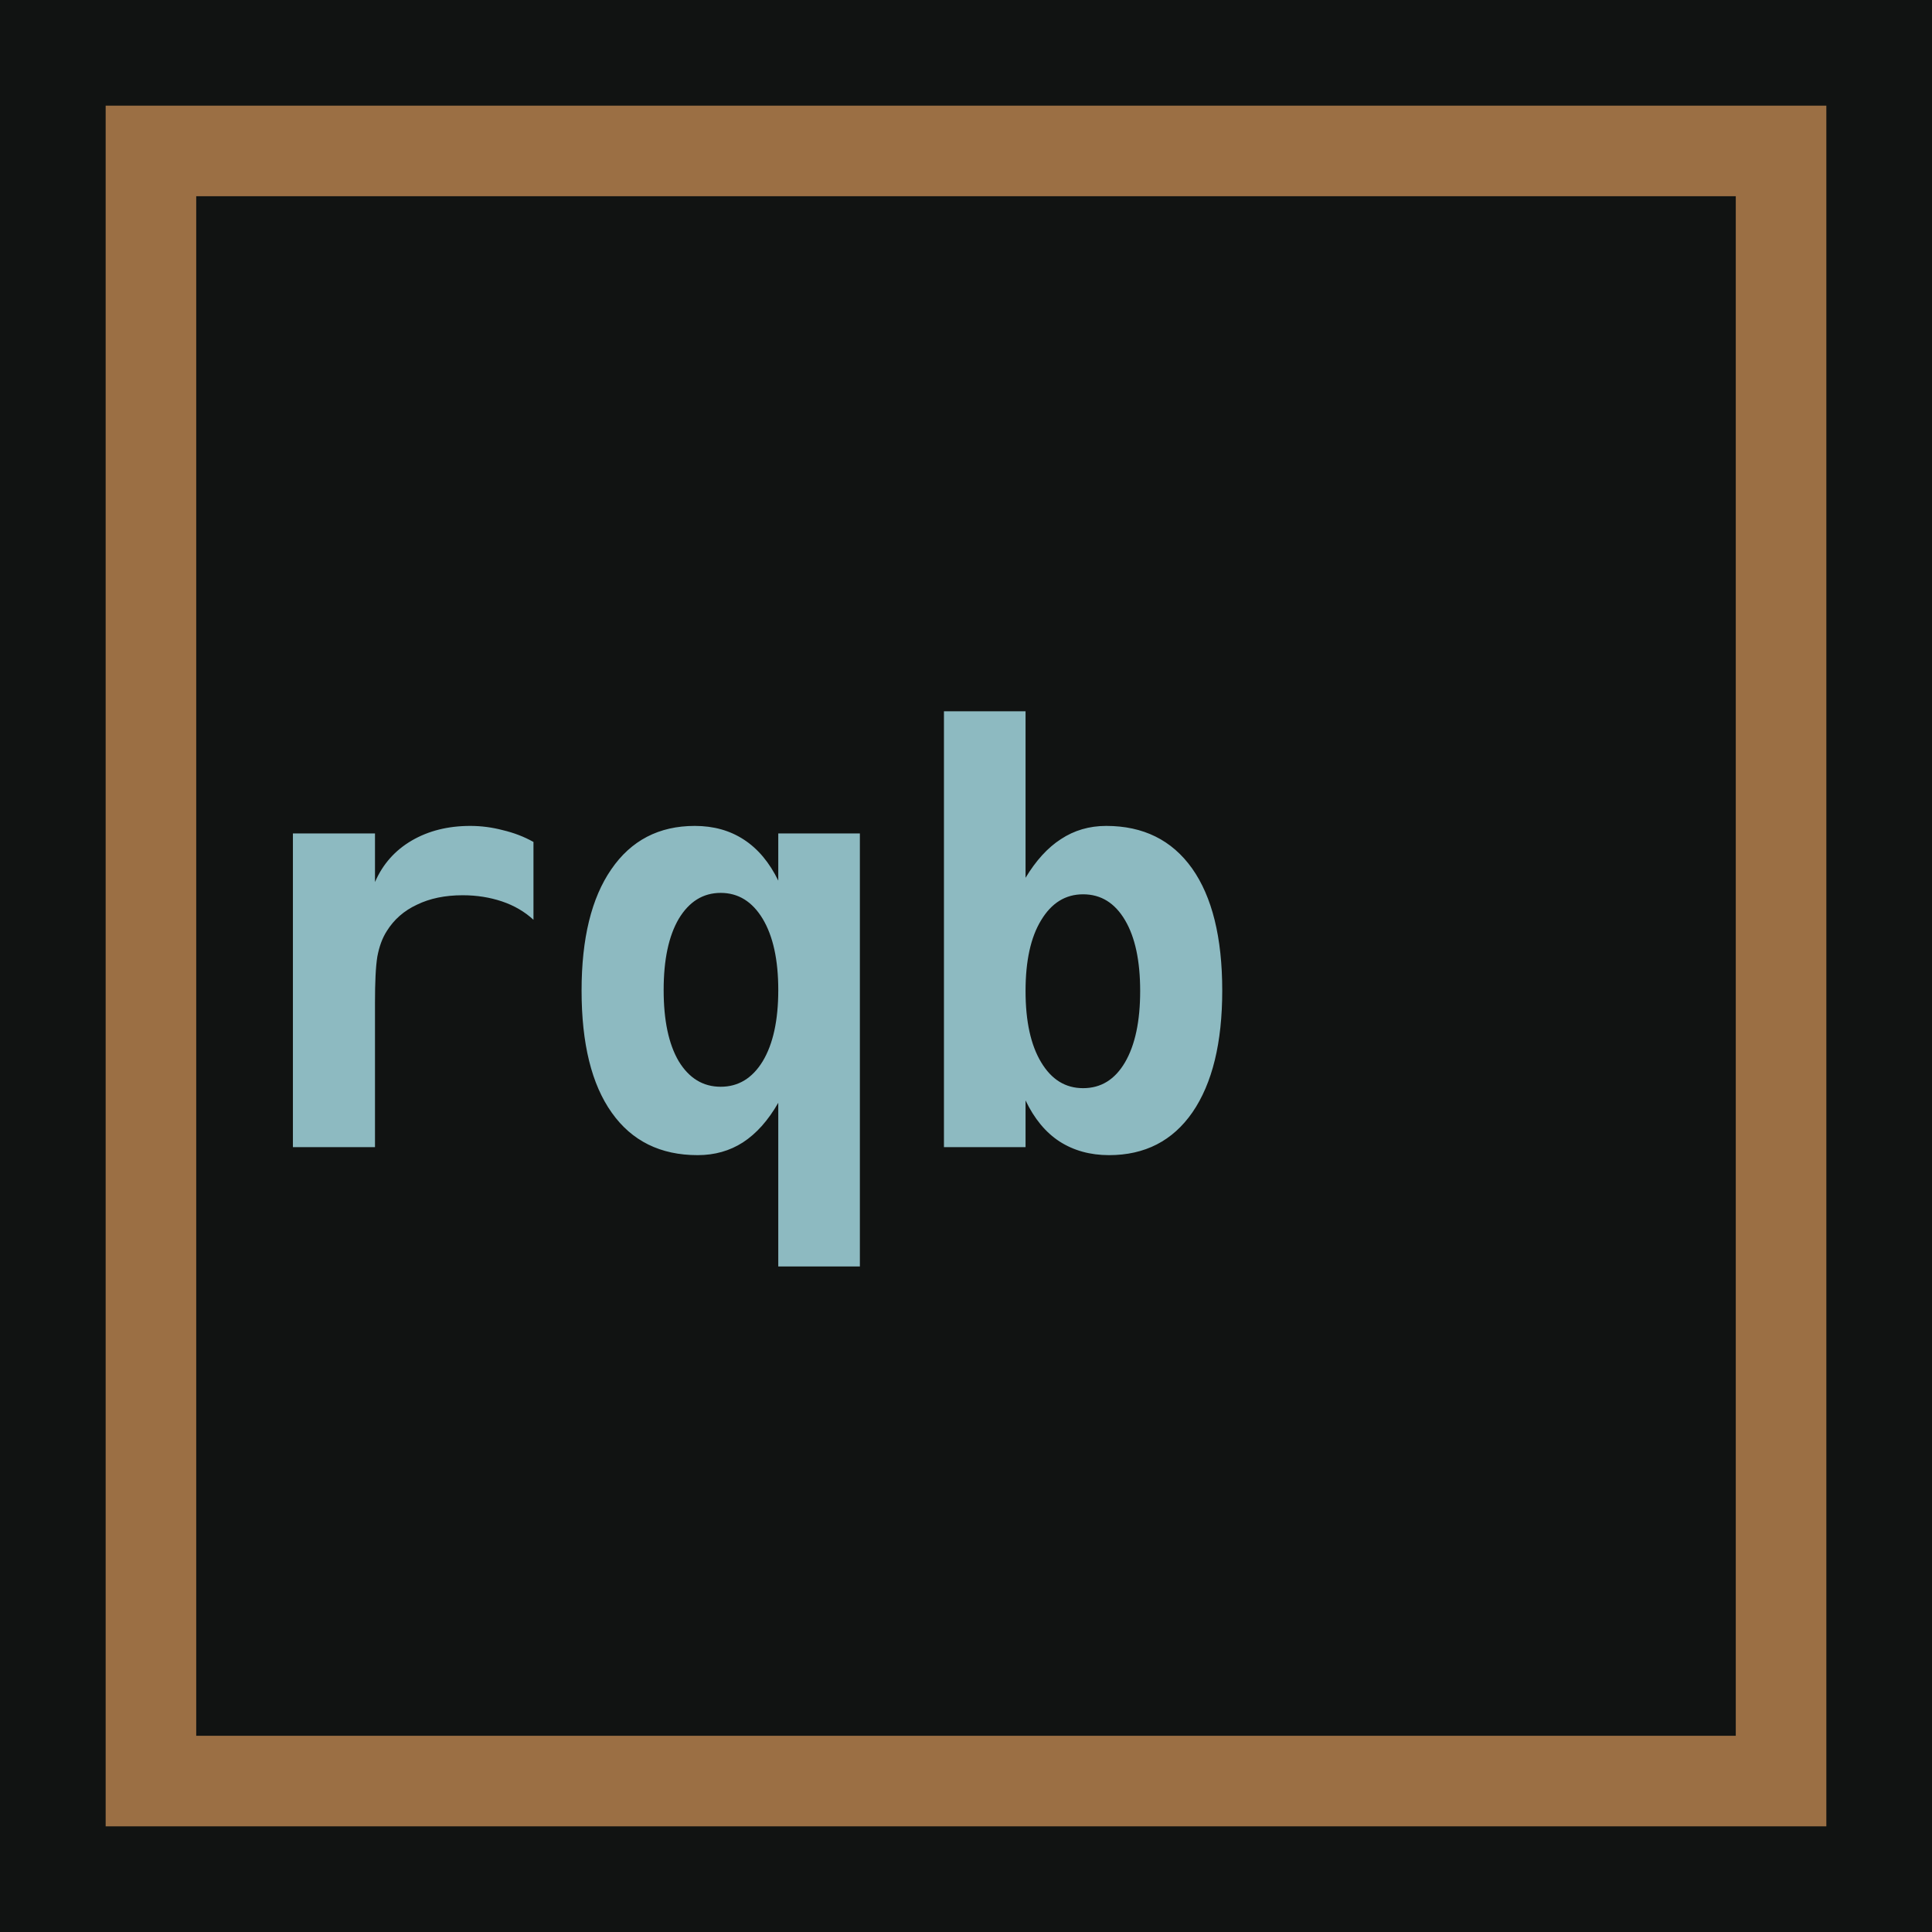
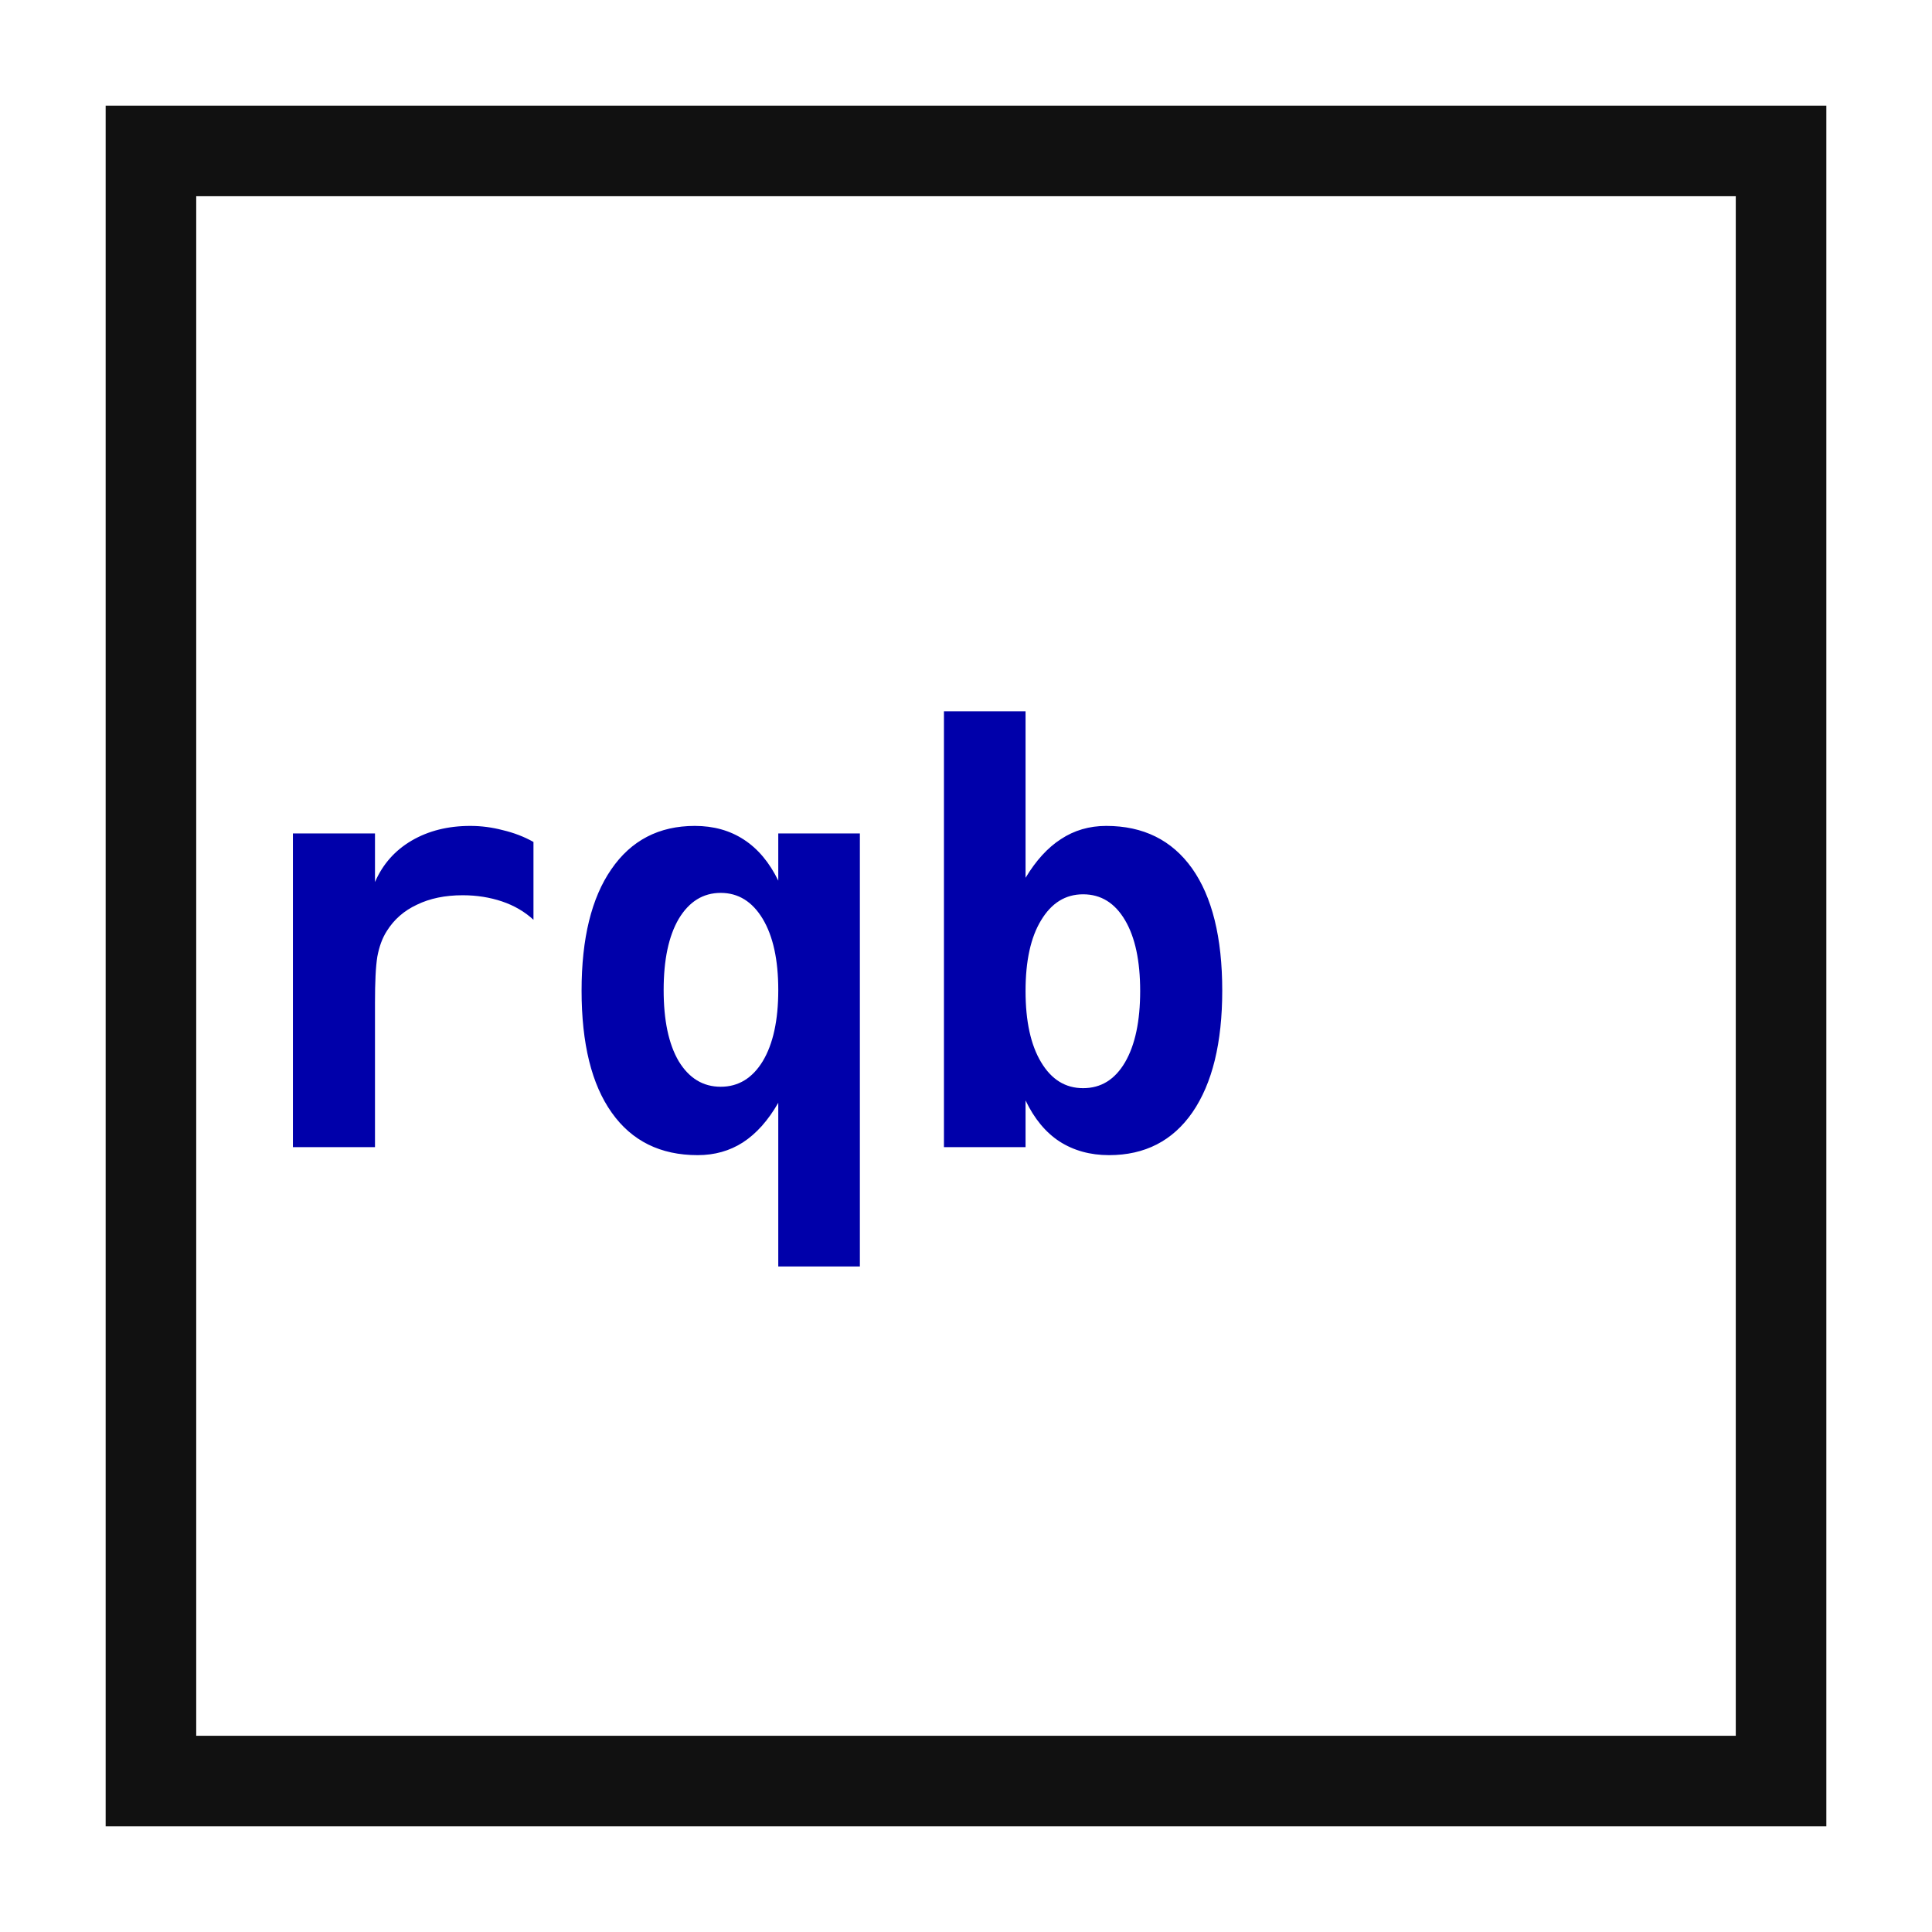
<svg xmlns="http://www.w3.org/2000/svg" viewBox="0 0 64 64">
-   <rect width="64" height="64" fill="#111312" />
-   <rect x="5" y="5" width="54" height="54" fill="none" stroke="#9b6f44" stroke-width="3" />
-   <text x="7" y="38" fill="#8dbac1" font-family="monospace" font-size="19" font-weight="700">rqb</text>
+   <rect width="64" height="64" fill="#ffffff" />
+   <rect x="5" y="5" width="54" height="54" fill="none" stroke="#111111" stroke-width="3" />
+   <text x="7" y="38" fill="#0000aa" font-family="monospace" font-size="19" font-weight="700">rqb</text>
</svg>
